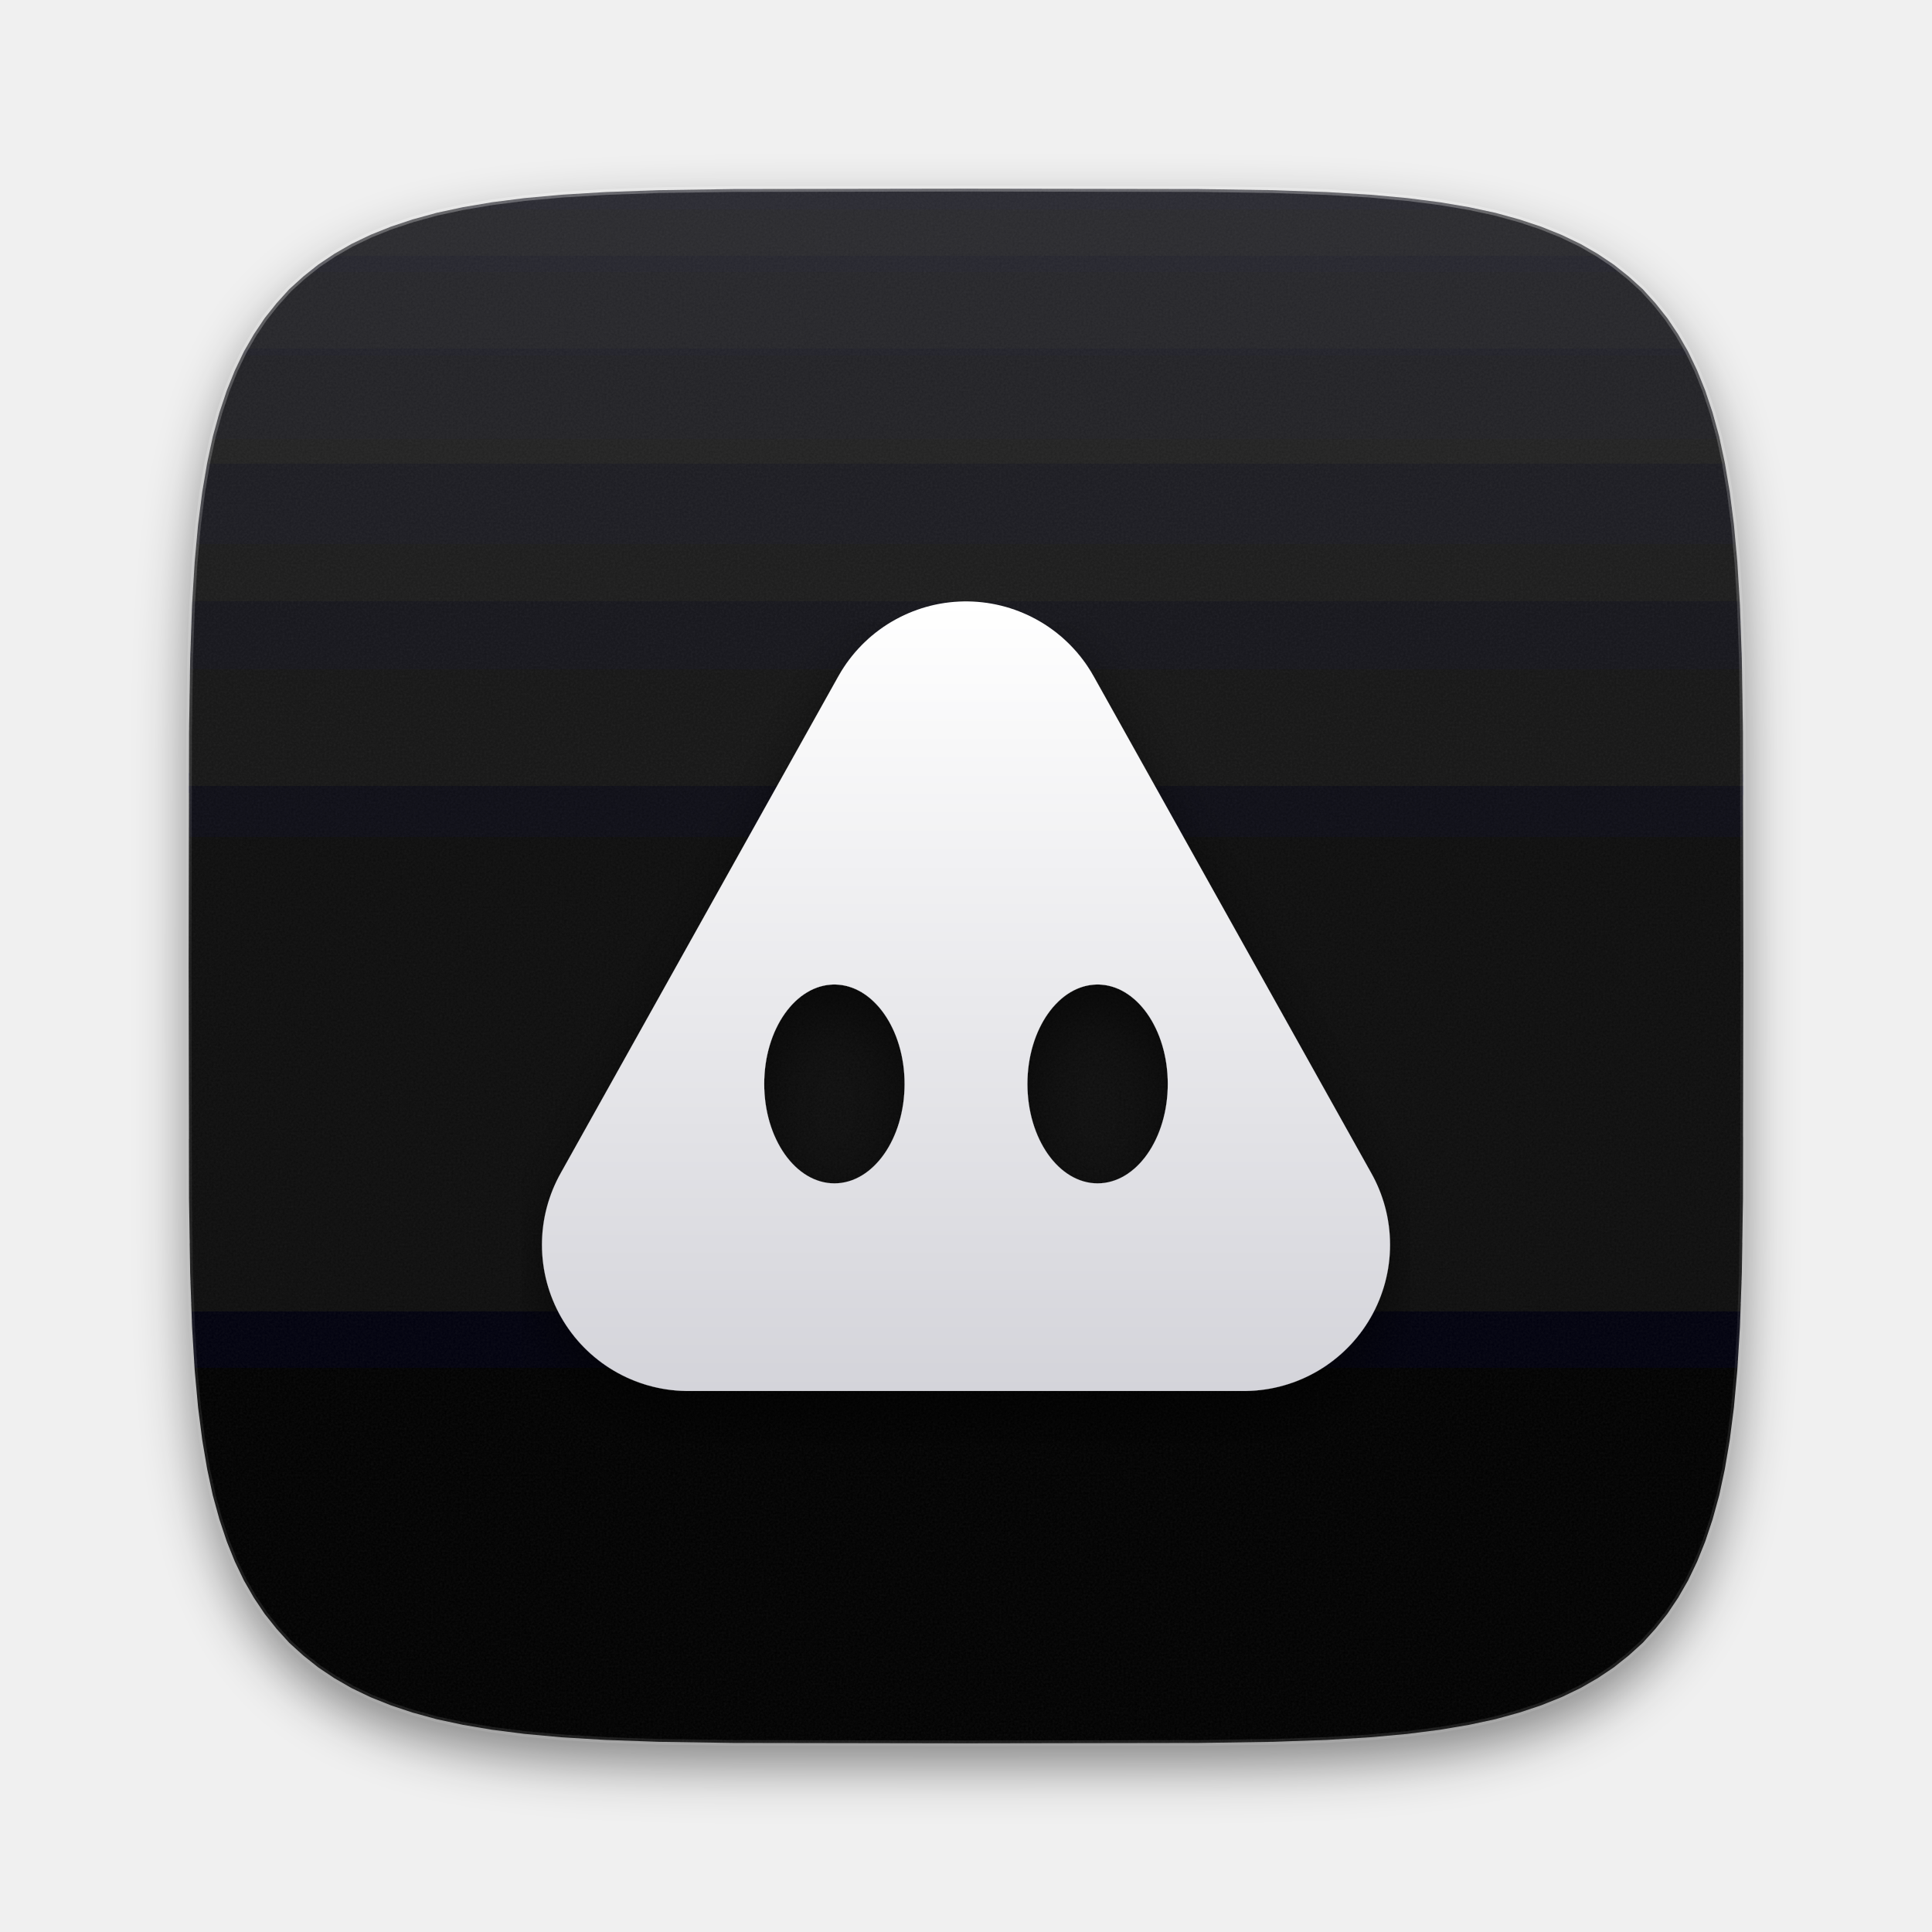
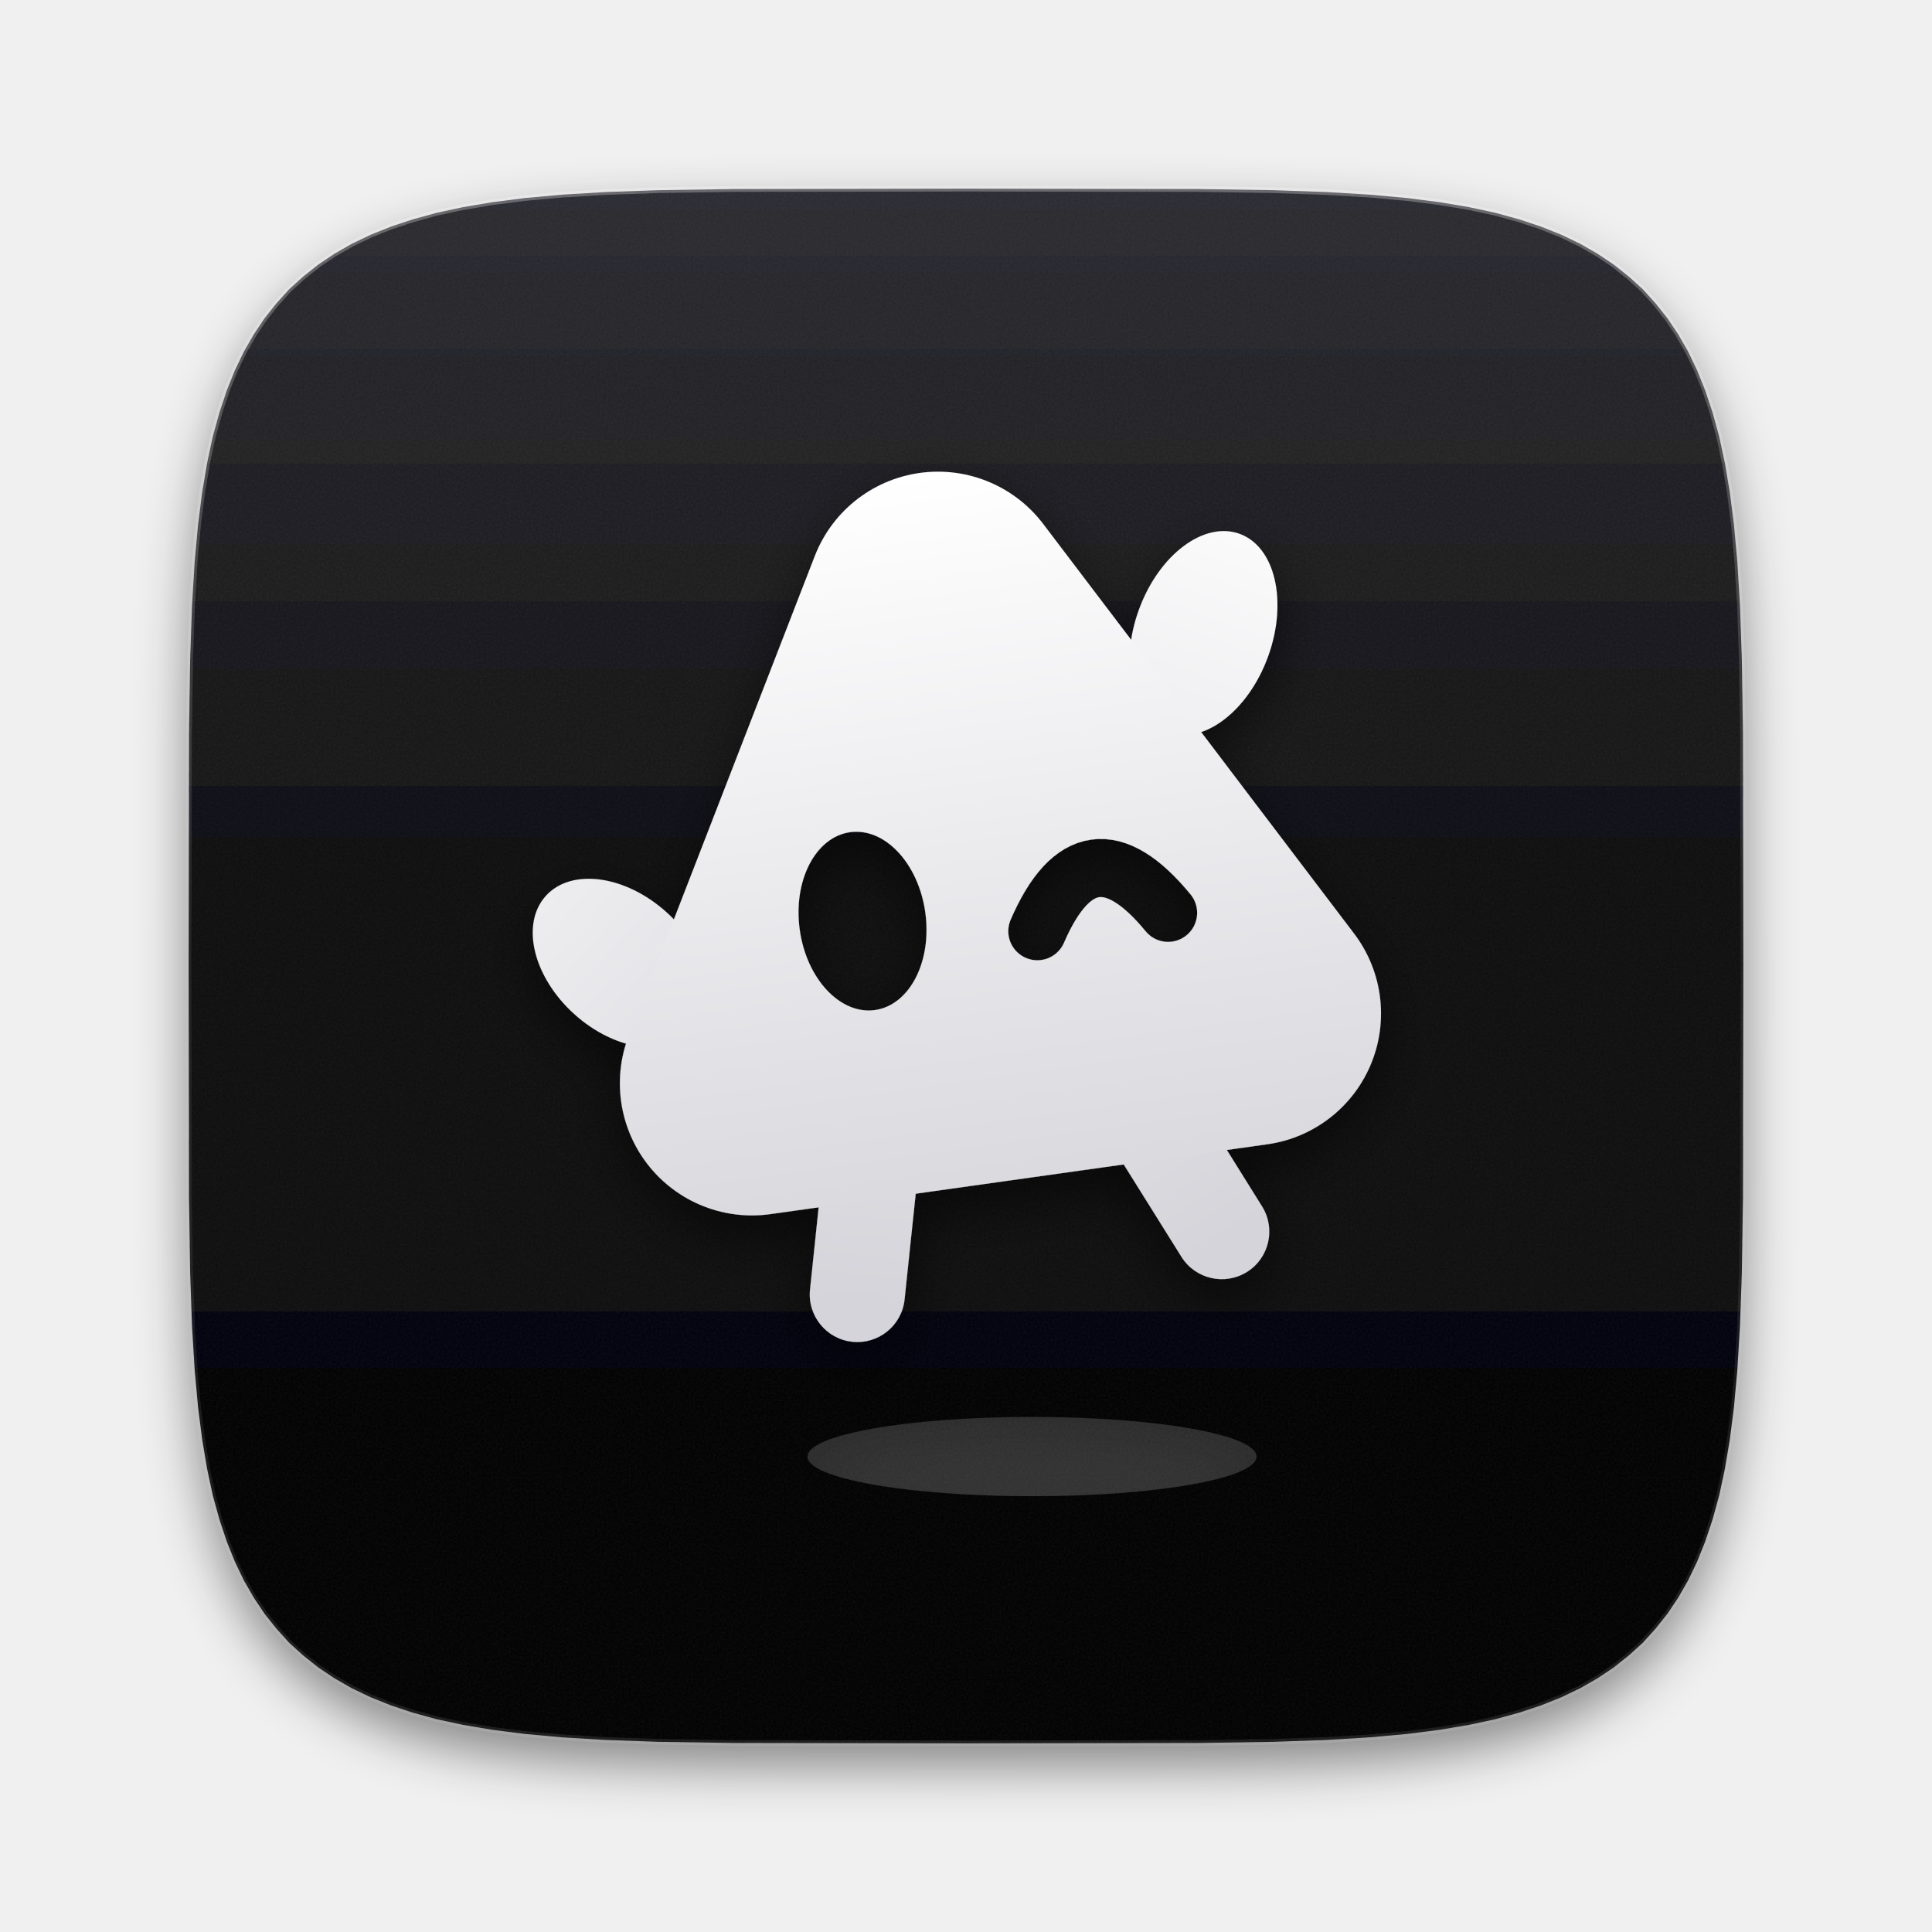
<svg xmlns="http://www.w3.org/2000/svg" viewBox="0 0 1024 1024">
  <defs>
    <linearGradient id="fundo" x1="0" y1="0" x2="0" y2="1">
      <stop offset="0" stop-color="#2b2b30" />
      <stop offset="0.45" stop-color="#0d0d0f" />
      <stop offset="1" stop-color="#000" />
    </linearGradient>
    <linearGradient id="borda" x1="0" y1="0" x2="0" y2="1">
      <stop offset="0" stop-color="#fff" stop-opacity="0.28" />
      <stop offset="0.5" stop-color="#fff" stop-opacity="0.06" />
      <stop offset="1" stop-color="#fff" stop-opacity="0.1" />
    </linearGradient>
-     <linearGradient id="corpo" gradientUnits="userSpaceOnUse" x1="0" y1="3" x2="0" y2="30">
+     <linearGradient id="corpo" gradientUnits="userSpaceOnUse" x1="0" y1="3" x2="0" y2="34">
      <stop offset="0" stop-color="#fff" />
      <stop offset="1" stop-color="#d4d4da" />
    </linearGradient>
    <filter id="sombra" x="-20%" y="-20%" width="140%" height="150%">
      <feDropShadow dx="0" dy="12" stdDeviation="14" flood-color="#000" flood-opacity="0.45" />
    </filter>
    <filter id="sombra-claudinho" x="-30%" y="-30%" width="160%" height="170%">
      <feDropShadow dx="0" dy="0.8" stdDeviation="1" flood-color="#000" flood-opacity="0.55" />
    </filter>
-     <mask id="olhos" maskUnits="userSpaceOnUse" x="0" y="0" width="32" height="32">
+     <mask id="olhos" maskUnits="userSpaceOnUse" x="-4" y="-4" width="40" height="40">
      <rect x="-4" y="-4" width="40" height="40" fill="#fff" />
      <ellipse cx="11.5" cy="19.5" rx="2.4" ry="3.4" fill="#000" />
-       <ellipse cx="20.5" cy="19.5" rx="2.4" ry="3.4" fill="#000" />
+       <path d="M18 20.8Q20.5 16.7 23 20.8" fill="none" stroke="#000" stroke-width="2.2" stroke-linecap="round" />
    </mask>
    <filter id="grao" x="0" y="0" width="100%" height="100%">
      <feTurbulence type="fractalNoise" baseFrequency="0.85" numOctaves="2" stitchTiles="stitch" />
      <feColorMatrix type="saturate" values="0" />
    </filter>
    <clipPath id="forma">
      <path d="M924.0 512.0L923.8 635.4L923.2 674.7L922.2 703.2L920.8 726.3L919.0 746.0L916.8 763.2L914.2 778.6L911.2 792.6L907.7 805.3L903.8 817.0L899.5 827.7L894.7 837.7L889.4 846.9L883.7 855.4L877.4 863.3L870.7 870.7L863.3 877.4L855.4 883.7L846.9 889.4L837.7 894.7L827.7 899.5L817.0 903.8L805.3 907.7L792.6 911.2L778.6 914.2L763.2 916.8L746.0 919.0L726.3 920.8L703.2 922.2L674.7 923.2L635.4 923.8L512.0 924.0L388.6 923.8L349.3 923.2L320.8 922.2L297.7 920.8L278.0 919.0L260.8 916.8L245.4 914.2L231.4 911.2L218.7 907.7L207.0 903.8L196.3 899.5L186.3 894.7L177.1 889.4L168.6 883.7L160.7 877.4L153.3 870.7L146.6 863.3L140.3 855.4L134.6 846.9L129.3 837.7L124.5 827.7L120.2 817.0L116.3 805.3L112.8 792.6L109.8 778.6L107.2 763.2L105.0 746.0L103.2 726.3L101.8 703.2L100.8 674.7L100.2 635.4L100.0 512.0L100.2 388.6L100.8 349.3L101.8 320.8L103.2 297.7L105.0 278.0L107.2 260.8L109.8 245.4L112.8 231.4L116.3 218.7L120.2 207.0L124.5 196.3L129.3 186.3L134.6 177.1L140.3 168.6L146.6 160.7L153.3 153.3L160.7 146.6L168.6 140.3L177.1 134.6L186.3 129.3L196.3 124.5L207.0 120.2L218.7 116.3L231.4 112.8L245.4 109.8L260.8 107.2L278.0 105.0L297.7 103.2L320.8 101.8L349.3 100.8L388.6 100.2L512.0 100.0L635.4 100.2L674.7 100.8L703.2 101.8L726.3 103.2L746.0 105.0L763.2 107.2L778.6 109.8L792.6 112.8L805.3 116.3L817.0 120.2L827.7 124.5L837.7 129.3L846.9 134.6L855.4 140.3L863.3 146.6L870.7 153.3L877.4 160.7L883.7 168.6L889.4 177.1L894.7 186.3L899.5 196.3L903.8 207.0L907.7 218.7L911.2 231.4L914.2 245.4L916.8 260.8L919.0 278.0L920.8 297.7L922.2 320.8L923.2 349.3L923.8 388.6Z" />
    </clipPath>
  </defs>
  <path d="M924.0 512.0L923.8 635.4L923.2 674.7L922.2 703.2L920.8 726.3L919.0 746.0L916.8 763.2L914.2 778.6L911.2 792.6L907.7 805.3L903.8 817.0L899.5 827.7L894.7 837.7L889.4 846.9L883.7 855.4L877.4 863.3L870.7 870.7L863.3 877.4L855.4 883.7L846.9 889.4L837.7 894.7L827.7 899.5L817.0 903.8L805.3 907.7L792.6 911.2L778.6 914.2L763.2 916.8L746.0 919.0L726.3 920.8L703.2 922.2L674.7 923.2L635.4 923.8L512.0 924.0L388.6 923.8L349.3 923.2L320.8 922.2L297.7 920.8L278.0 919.0L260.8 916.8L245.4 914.2L231.4 911.2L218.7 907.7L207.0 903.8L196.3 899.5L186.3 894.7L177.1 889.4L168.6 883.7L160.7 877.4L153.3 870.7L146.6 863.3L140.3 855.4L134.6 846.9L129.3 837.7L124.5 827.7L120.2 817.0L116.3 805.3L112.8 792.6L109.8 778.6L107.2 763.2L105.0 746.0L103.2 726.3L101.8 703.2L100.8 674.7L100.2 635.4L100.0 512.0L100.2 388.6L100.8 349.3L101.8 320.8L103.2 297.7L105.0 278.0L107.2 260.8L109.8 245.4L112.8 231.4L116.3 218.7L120.2 207.0L124.5 196.3L129.3 186.3L134.6 177.1L140.3 168.6L146.6 160.7L153.3 153.3L160.7 146.6L168.6 140.3L177.1 134.6L186.3 129.3L196.3 124.5L207.0 120.2L218.7 116.3L231.4 112.8L245.4 109.8L260.8 107.2L278.0 105.0L297.7 103.2L320.8 101.8L349.3 100.8L388.6 100.2L512.0 100.0L635.4 100.2L674.7 100.8L703.2 101.8L726.3 103.2L746.0 105.0L763.2 107.2L778.6 109.8L792.6 112.8L805.3 116.3L817.0 120.2L827.7 124.5L837.7 129.3L846.9 134.6L855.4 140.3L863.3 146.6L870.7 153.3L877.4 160.7L883.7 168.6L889.4 177.1L894.7 186.3L899.5 196.3L903.8 207.0L907.7 218.7L911.2 231.4L914.2 245.4L916.8 260.8L919.0 278.0L920.8 297.7L922.2 320.8L923.2 349.3L923.8 388.6Z" fill="url(#fundo)" filter="url(#sombra)" />
  <rect width="1024" height="1024" filter="url(#grao)" opacity="0.07" clip-path="url(#forma)" />
  <path d="M924.0 512.0L923.8 635.4L923.2 674.7L922.2 703.2L920.8 726.3L919.0 746.0L916.8 763.2L914.2 778.6L911.2 792.6L907.7 805.3L903.8 817.0L899.5 827.7L894.7 837.7L889.4 846.9L883.7 855.4L877.4 863.3L870.7 870.7L863.3 877.4L855.4 883.7L846.9 889.4L837.7 894.7L827.7 899.5L817.0 903.8L805.3 907.7L792.6 911.2L778.6 914.2L763.2 916.8L746.0 919.0L726.3 920.8L703.2 922.2L674.7 923.2L635.4 923.8L512.0 924.0L388.6 923.8L349.3 923.2L320.8 922.2L297.7 920.8L278.0 919.0L260.8 916.8L245.4 914.2L231.4 911.2L218.7 907.7L207.0 903.8L196.3 899.5L186.3 894.7L177.1 889.4L168.6 883.7L160.7 877.4L153.3 870.7L146.6 863.3L140.3 855.4L134.6 846.9L129.3 837.7L124.5 827.7L120.2 817.0L116.3 805.3L112.8 792.6L109.8 778.6L107.2 763.2L105.0 746.0L103.2 726.3L101.8 703.2L100.8 674.7L100.2 635.4L100.0 512.0L100.2 388.6L100.8 349.3L101.8 320.8L103.2 297.7L105.0 278.0L107.2 260.8L109.8 245.4L112.8 231.4L116.3 218.7L120.2 207.0L124.5 196.3L129.3 186.3L134.6 177.1L140.3 168.6L146.6 160.7L153.3 153.3L160.7 146.6L168.6 140.3L177.1 134.6L186.3 129.3L196.3 124.5L207.0 120.2L218.7 116.3L231.4 112.8L245.4 109.8L260.8 107.2L278.0 105.0L297.7 103.2L320.8 101.8L349.3 100.8L388.6 100.2L512.0 100.0L635.4 100.2L674.7 100.8L703.2 101.8L726.3 103.2L746.0 105.0L763.2 107.2L778.6 109.8L792.6 112.8L805.3 116.3L817.0 120.2L827.7 124.5L837.7 129.3L846.9 134.6L855.4 140.3L863.3 146.6L870.7 153.3L877.4 160.7L883.7 168.6L889.4 177.1L894.7 186.3L899.5 196.3L903.8 207.0L907.7 218.7L911.2 231.4L914.2 245.4L916.8 260.8L919.0 278.0L920.8 297.7L922.2 320.8L923.2 349.3L923.8 388.6Z" fill="none" stroke="url(#borda)" stroke-width="3" />
-   <g transform="translate(512 528) scale(15.5) translate(-16 -16.5)" filter="url(#sombra-claudinho)">
-     <g mask="url(#olhos)">
-       <polygon points="16,8 25.5,25 6.5,25" fill="url(#corpo)" stroke="url(#corpo)" stroke-width="10" stroke-linejoin="round" />
+   <g transform="translate(512 520) scale(14) translate(-14 -22.5)" filter="url(#sombra-claudinho)">
+     <ellipse cx="16.5" cy="40.5" rx="8.5" ry="1.5" fill="#fff" opacity="0.16" />
+     <g transform="rotate(-8 16 30)">
+       <rect x="9.4" y="25" width="3.6" height="10.5" rx="1.8" fill="url(#corpo)" transform="rotate(14 11.2 26)" />
+       <rect x="18.4" y="25" width="3.6" height="10.5" rx="1.8" fill="url(#corpo)" transform="rotate(-24 20.2 26)" />
+       <ellipse cx="2.2" cy="19.8" rx="2.6" ry="3.8" fill="url(#corpo)" transform="rotate(-40 2.2 19.8)" />
+       <ellipse cx="25.8" cy="10.5" rx="2.6" ry="4" fill="url(#corpo)" transform="rotate(28 25.8 10.5)" />
+       <g mask="url(#olhos)">
+         <polygon points="16,8 25.5,25 6.5,25" fill="url(#corpo)" stroke="url(#corpo)" stroke-width="10" stroke-linejoin="round" />
+       </g>
    </g>
  </g>
</svg>
